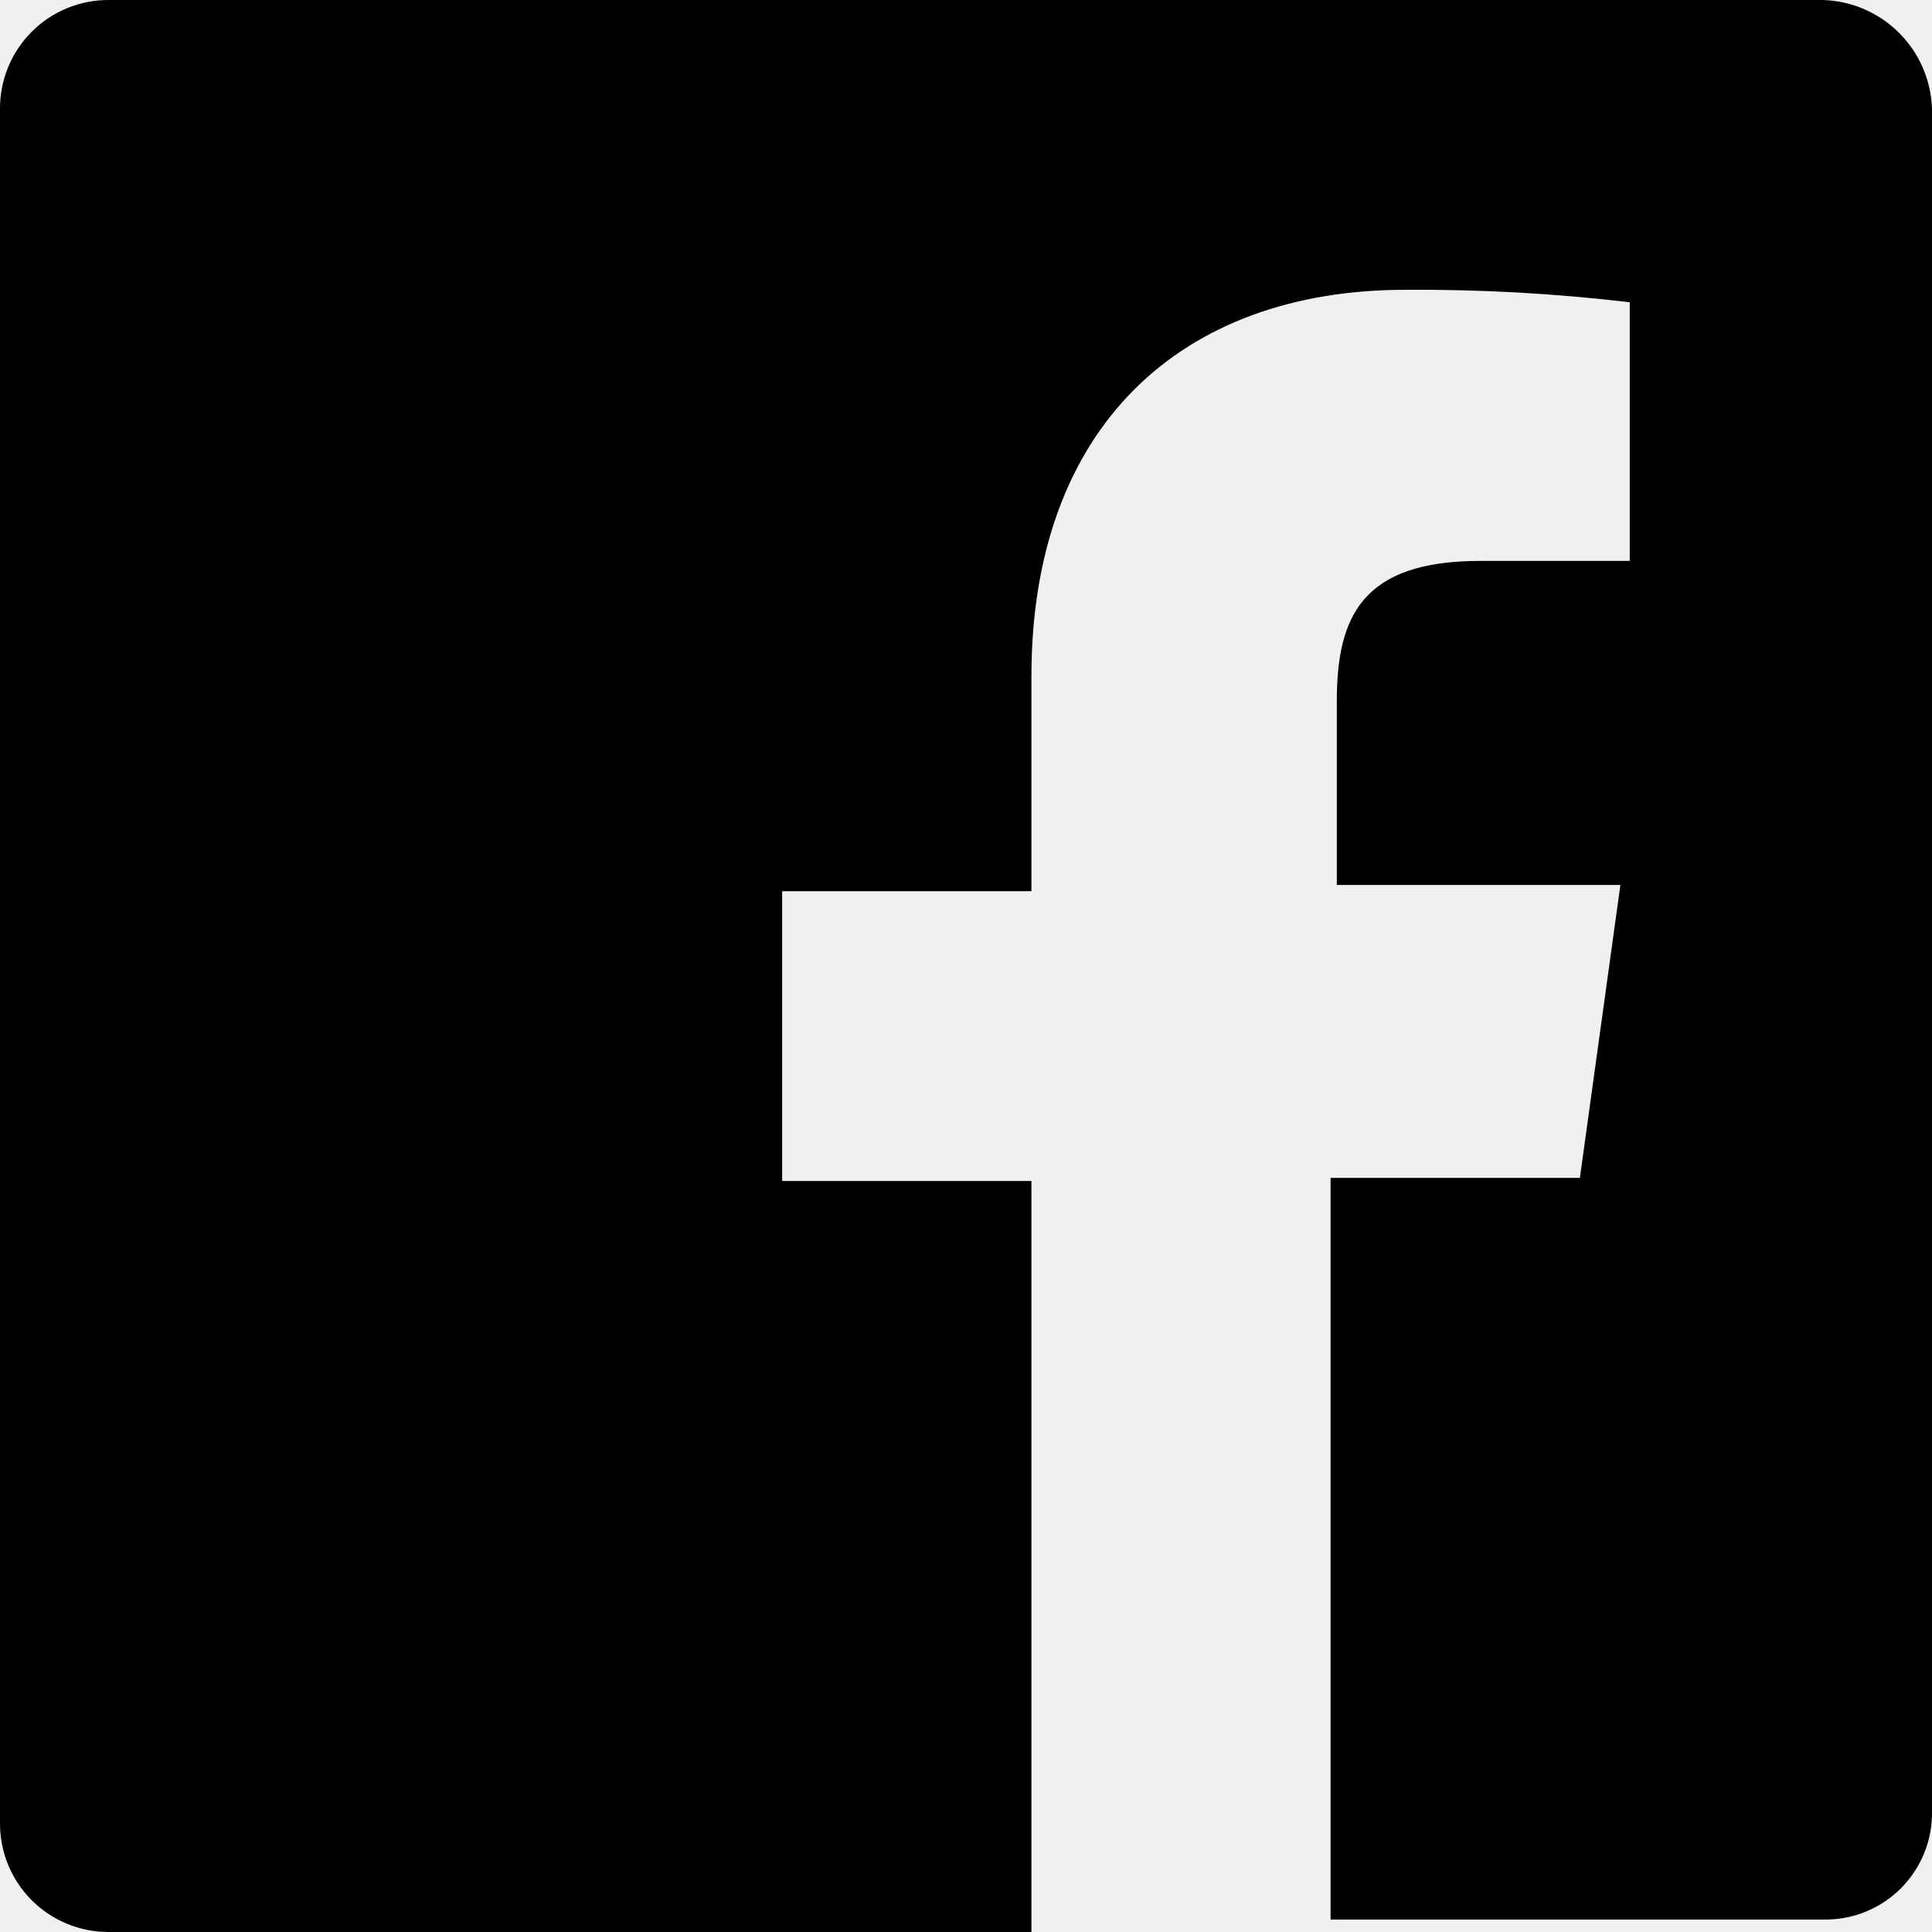
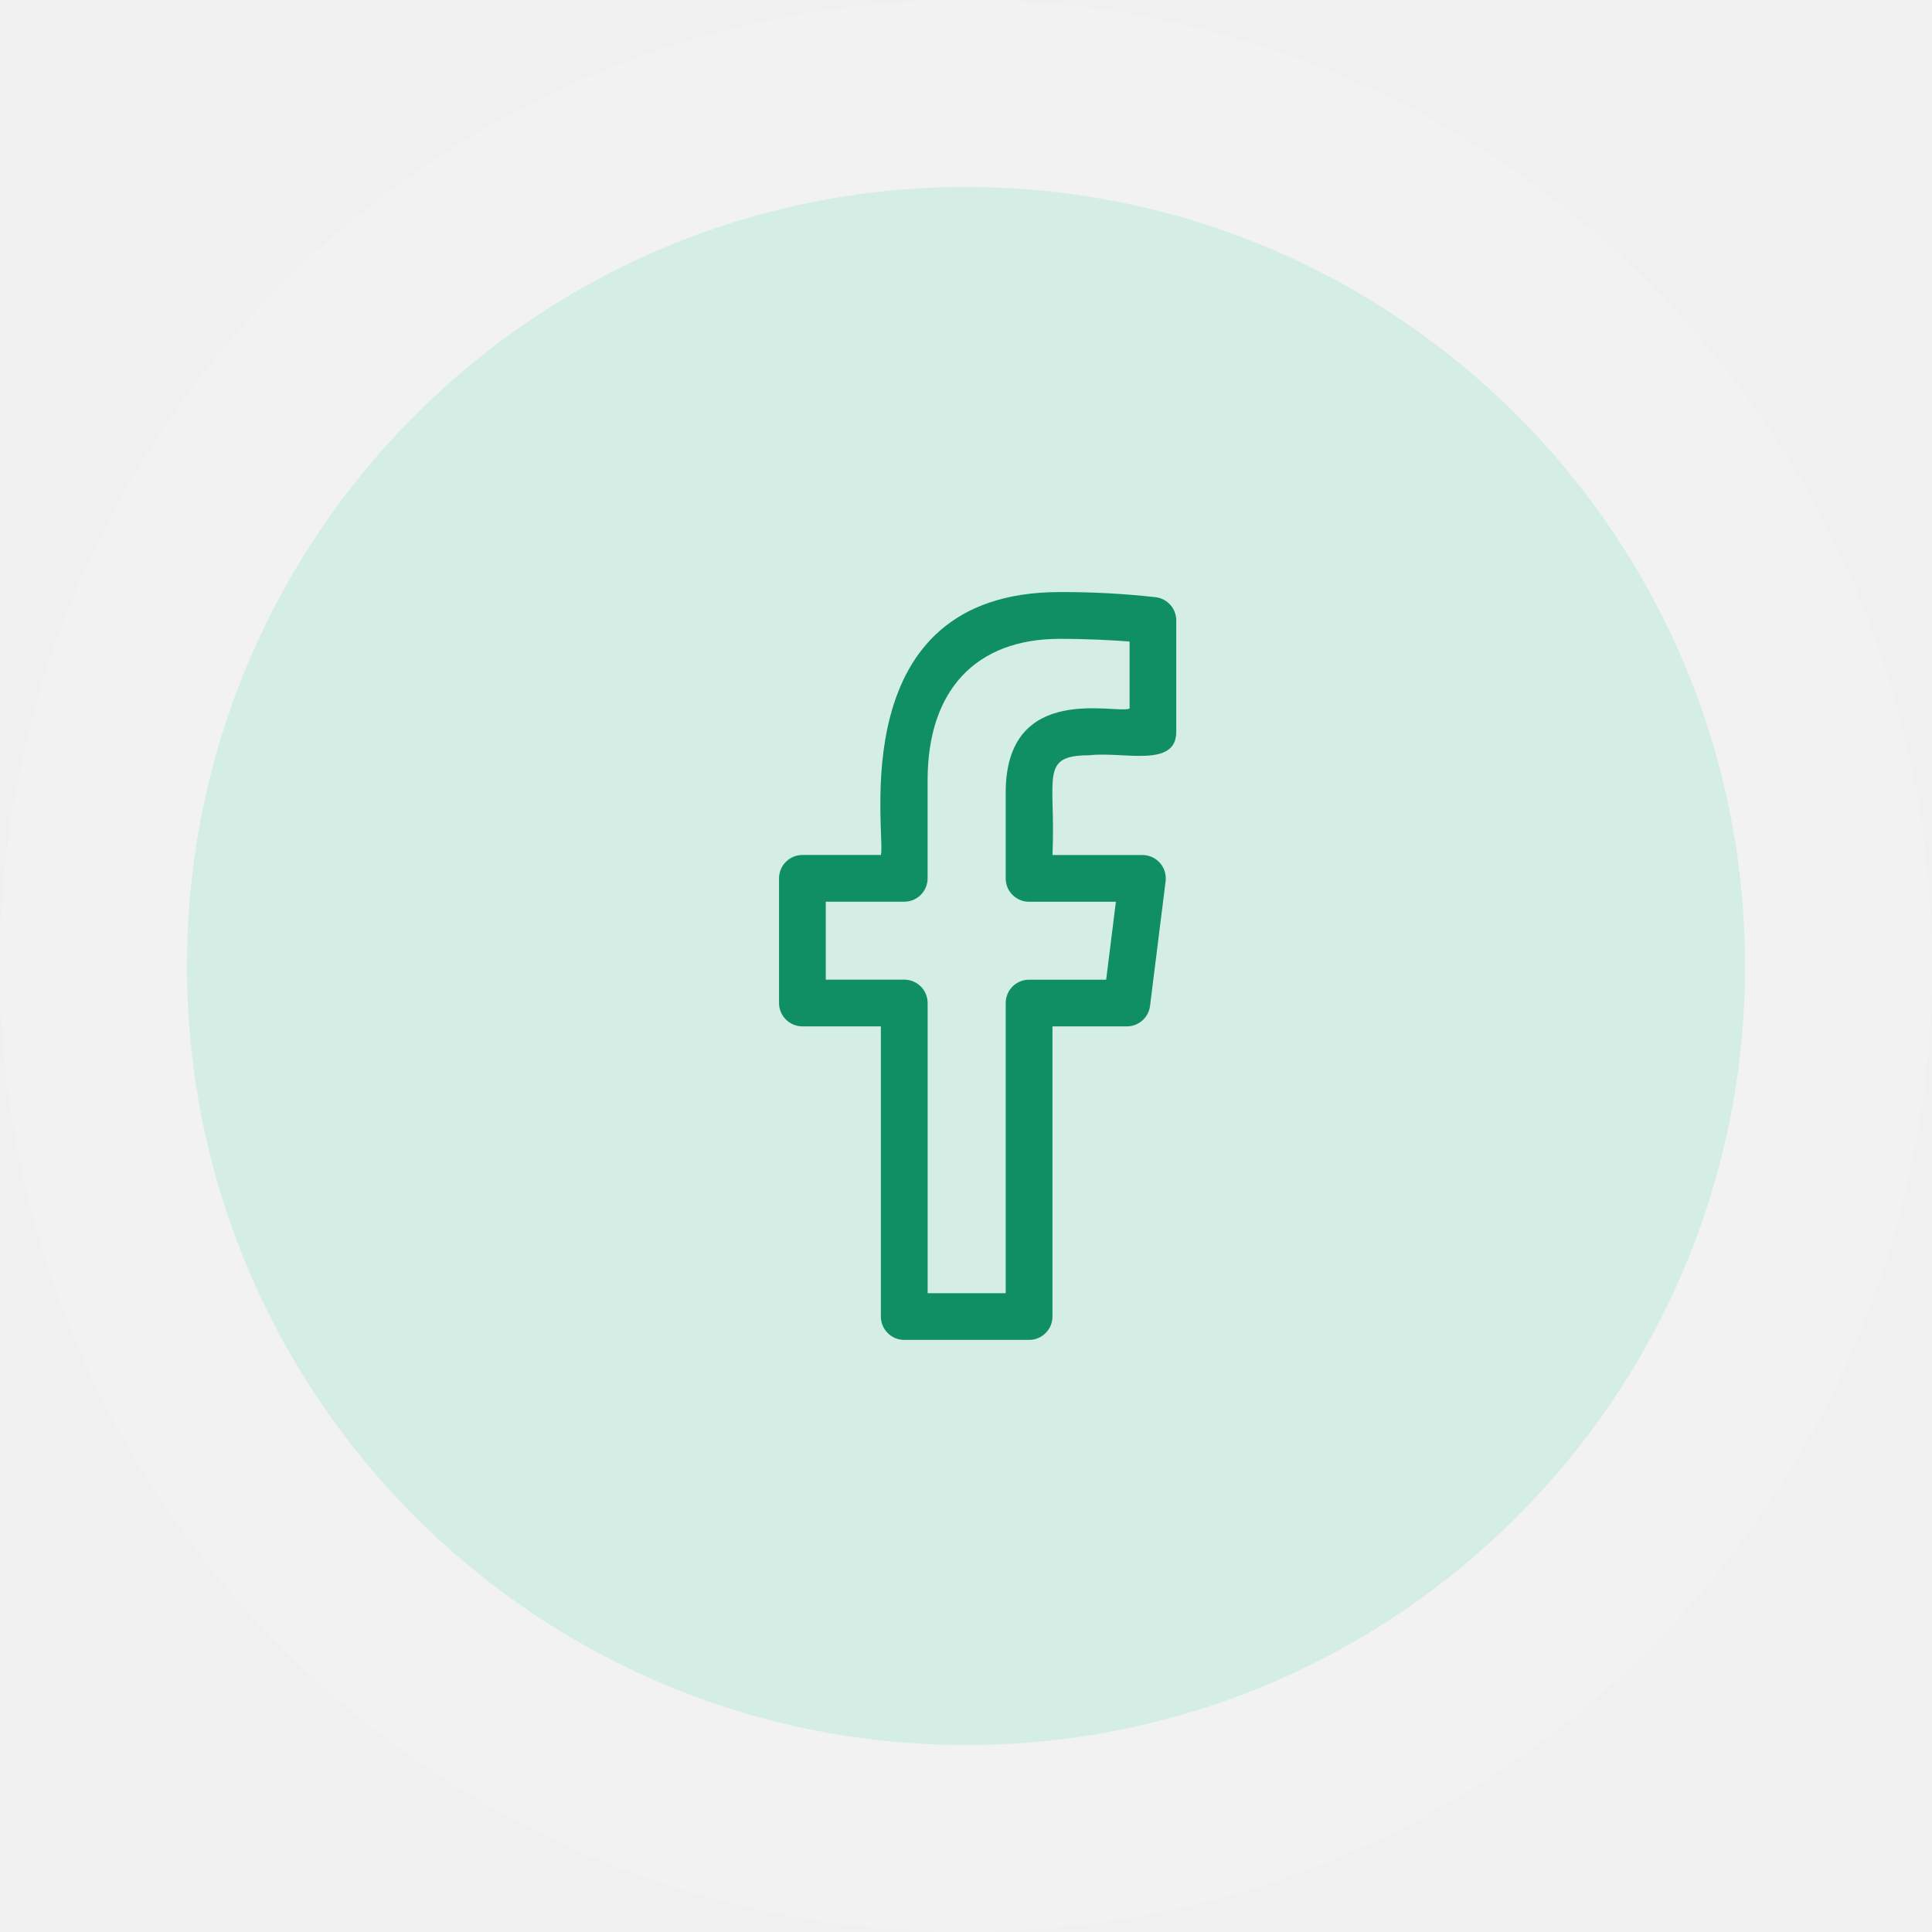
<svg xmlns="http://www.w3.org/2000/svg" width="62" height="62" viewBox="0 0 62 62">
-   <path id="facebook-original" d="M59.5,1H4.5A3.478,3.478,0,0,0,1,4.5v55A3.478,3.478,0,0,0,4.5,63H34.1V38.9h-8V29.6h8V22.7c0-8,4.8-12.4,12-12.4a57.923,57.923,0,0,1,7.2.4V19H48.5c-3.8,0-4.6,1.8-4.6,4.5v5.9H53l-1.3,9.4h-8V62.6H59.5A3.418,3.418,0,0,0,63,59.1V4.5A3.61,3.61,0,0,0,59.5,1Z" transform="translate(-1 -1)" />
+   <g id="Group_193" data-name="Group 193" transform="translate(-476 -336)">
+     <g id="Group_192" data-name="Group 192">
+       <rect id="Rectangle_9" data-name="Rectangle 9" width="62" height="62" rx="31" transform="translate(476 336)" fill="#fff" opacity="0.13" />
+       <rect id="Rectangle_8" data-name="Rectangle 8" width="50" height="50" rx="25" transform="translate(482 342)" fill="#04d48e" opacity="0.13" />
+     </g>
+     <path id="_023-facebook" data-name="023-facebook" d="M6.812,13.937H9.33v9.312a.75.75,0,0,0,.75.75h4.007a.75.75,0,0,0,.75-.75V13.938h2.387a.75.75,0,0,0,.744-.657l.5-4a.751.751,0,0,0-.744-.843H14.837c.113-2.471-.435-3.2,1.172-3.2,1.088-.13,2.8.421,2.8-.75V.909a.75.75,0,0,0-.648-.743A26.926,26.926,0,0,0,15.071,0C8.061,0,9.5,7.772,9.331,8.437H6.812a.75.75,0,0,0-.75.75v4a.75.75,0,0,0,.75.75Zm.75-4H10.08a.75.75,0,0,0,.75-.75V6.037c0-2.883,1.545-4.536,4.24-4.536.878,0,1.686.043,2.242.087V3.737c-.4.2-3.976-.884-3.976,2.7V9.189a.75.75,0,0,0,.75.75h2.786l-.312,2.5H14.086a.75.75,0,0,0-.75.75V22.5H10.831V13.188a.75.75,0,0,0-.75-.75H7.562Z" transform="translate(494.938 355)" fill="#108f64" />
+   </g>
</svg>
